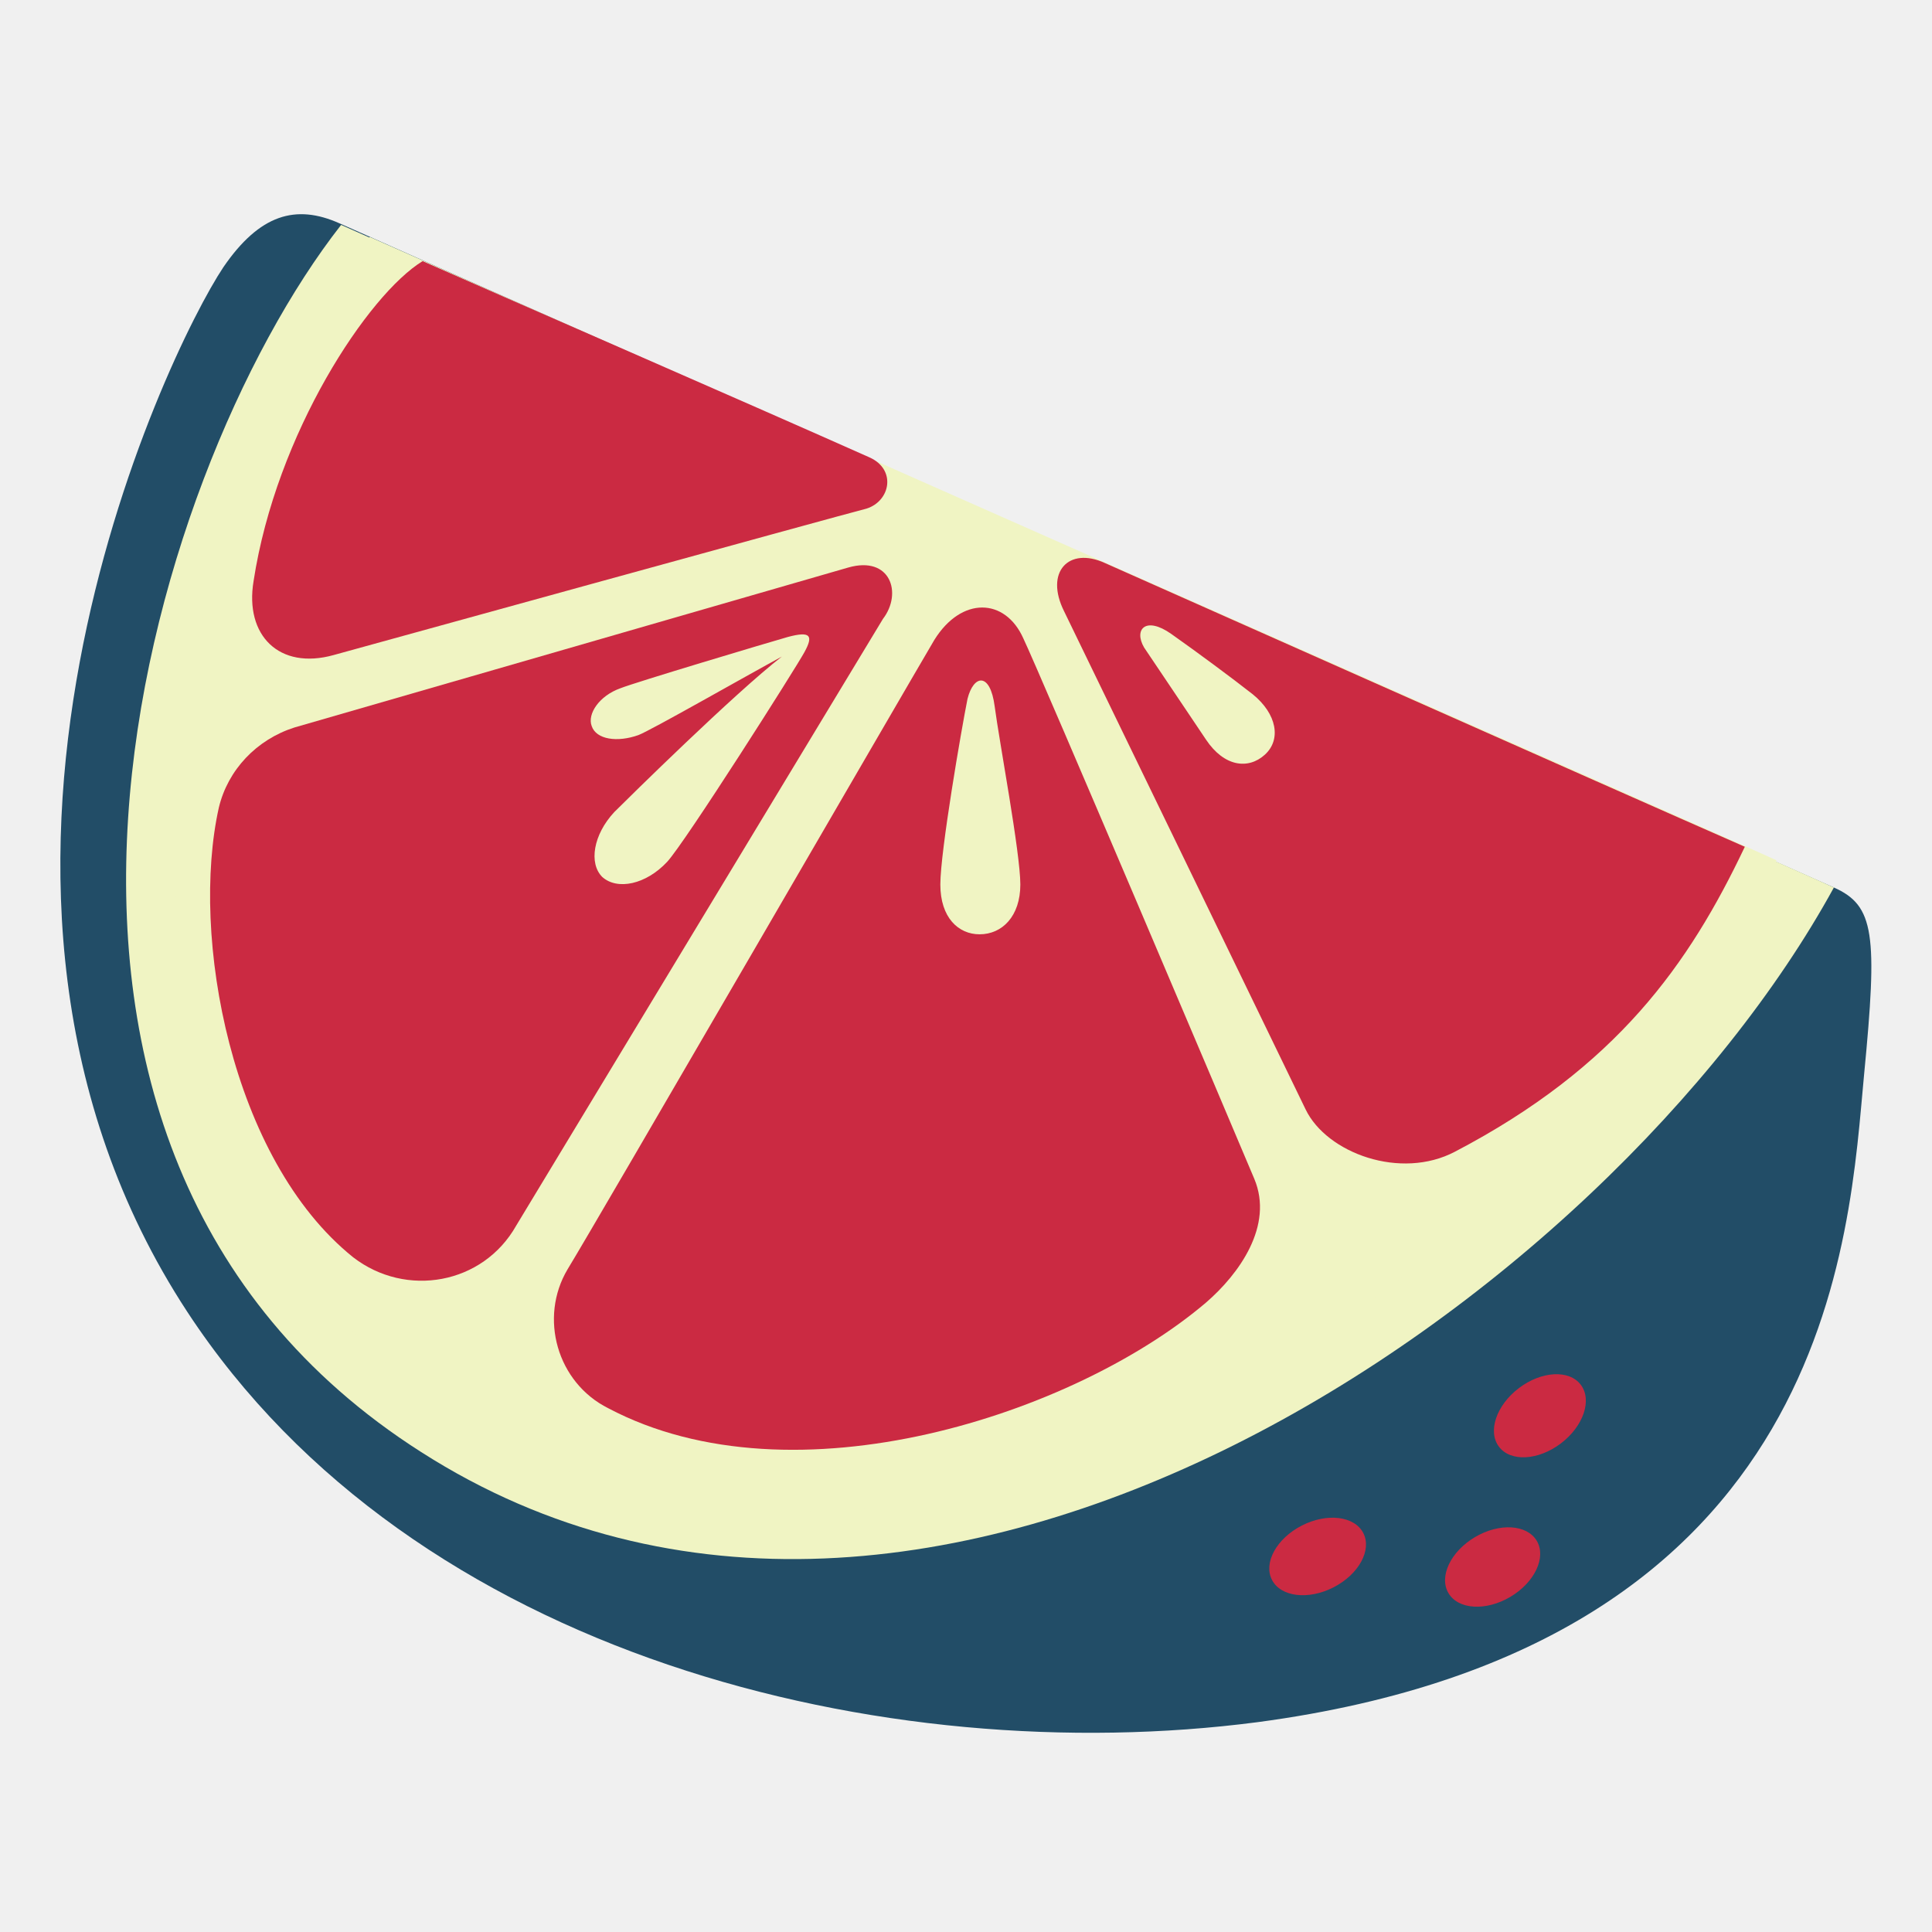
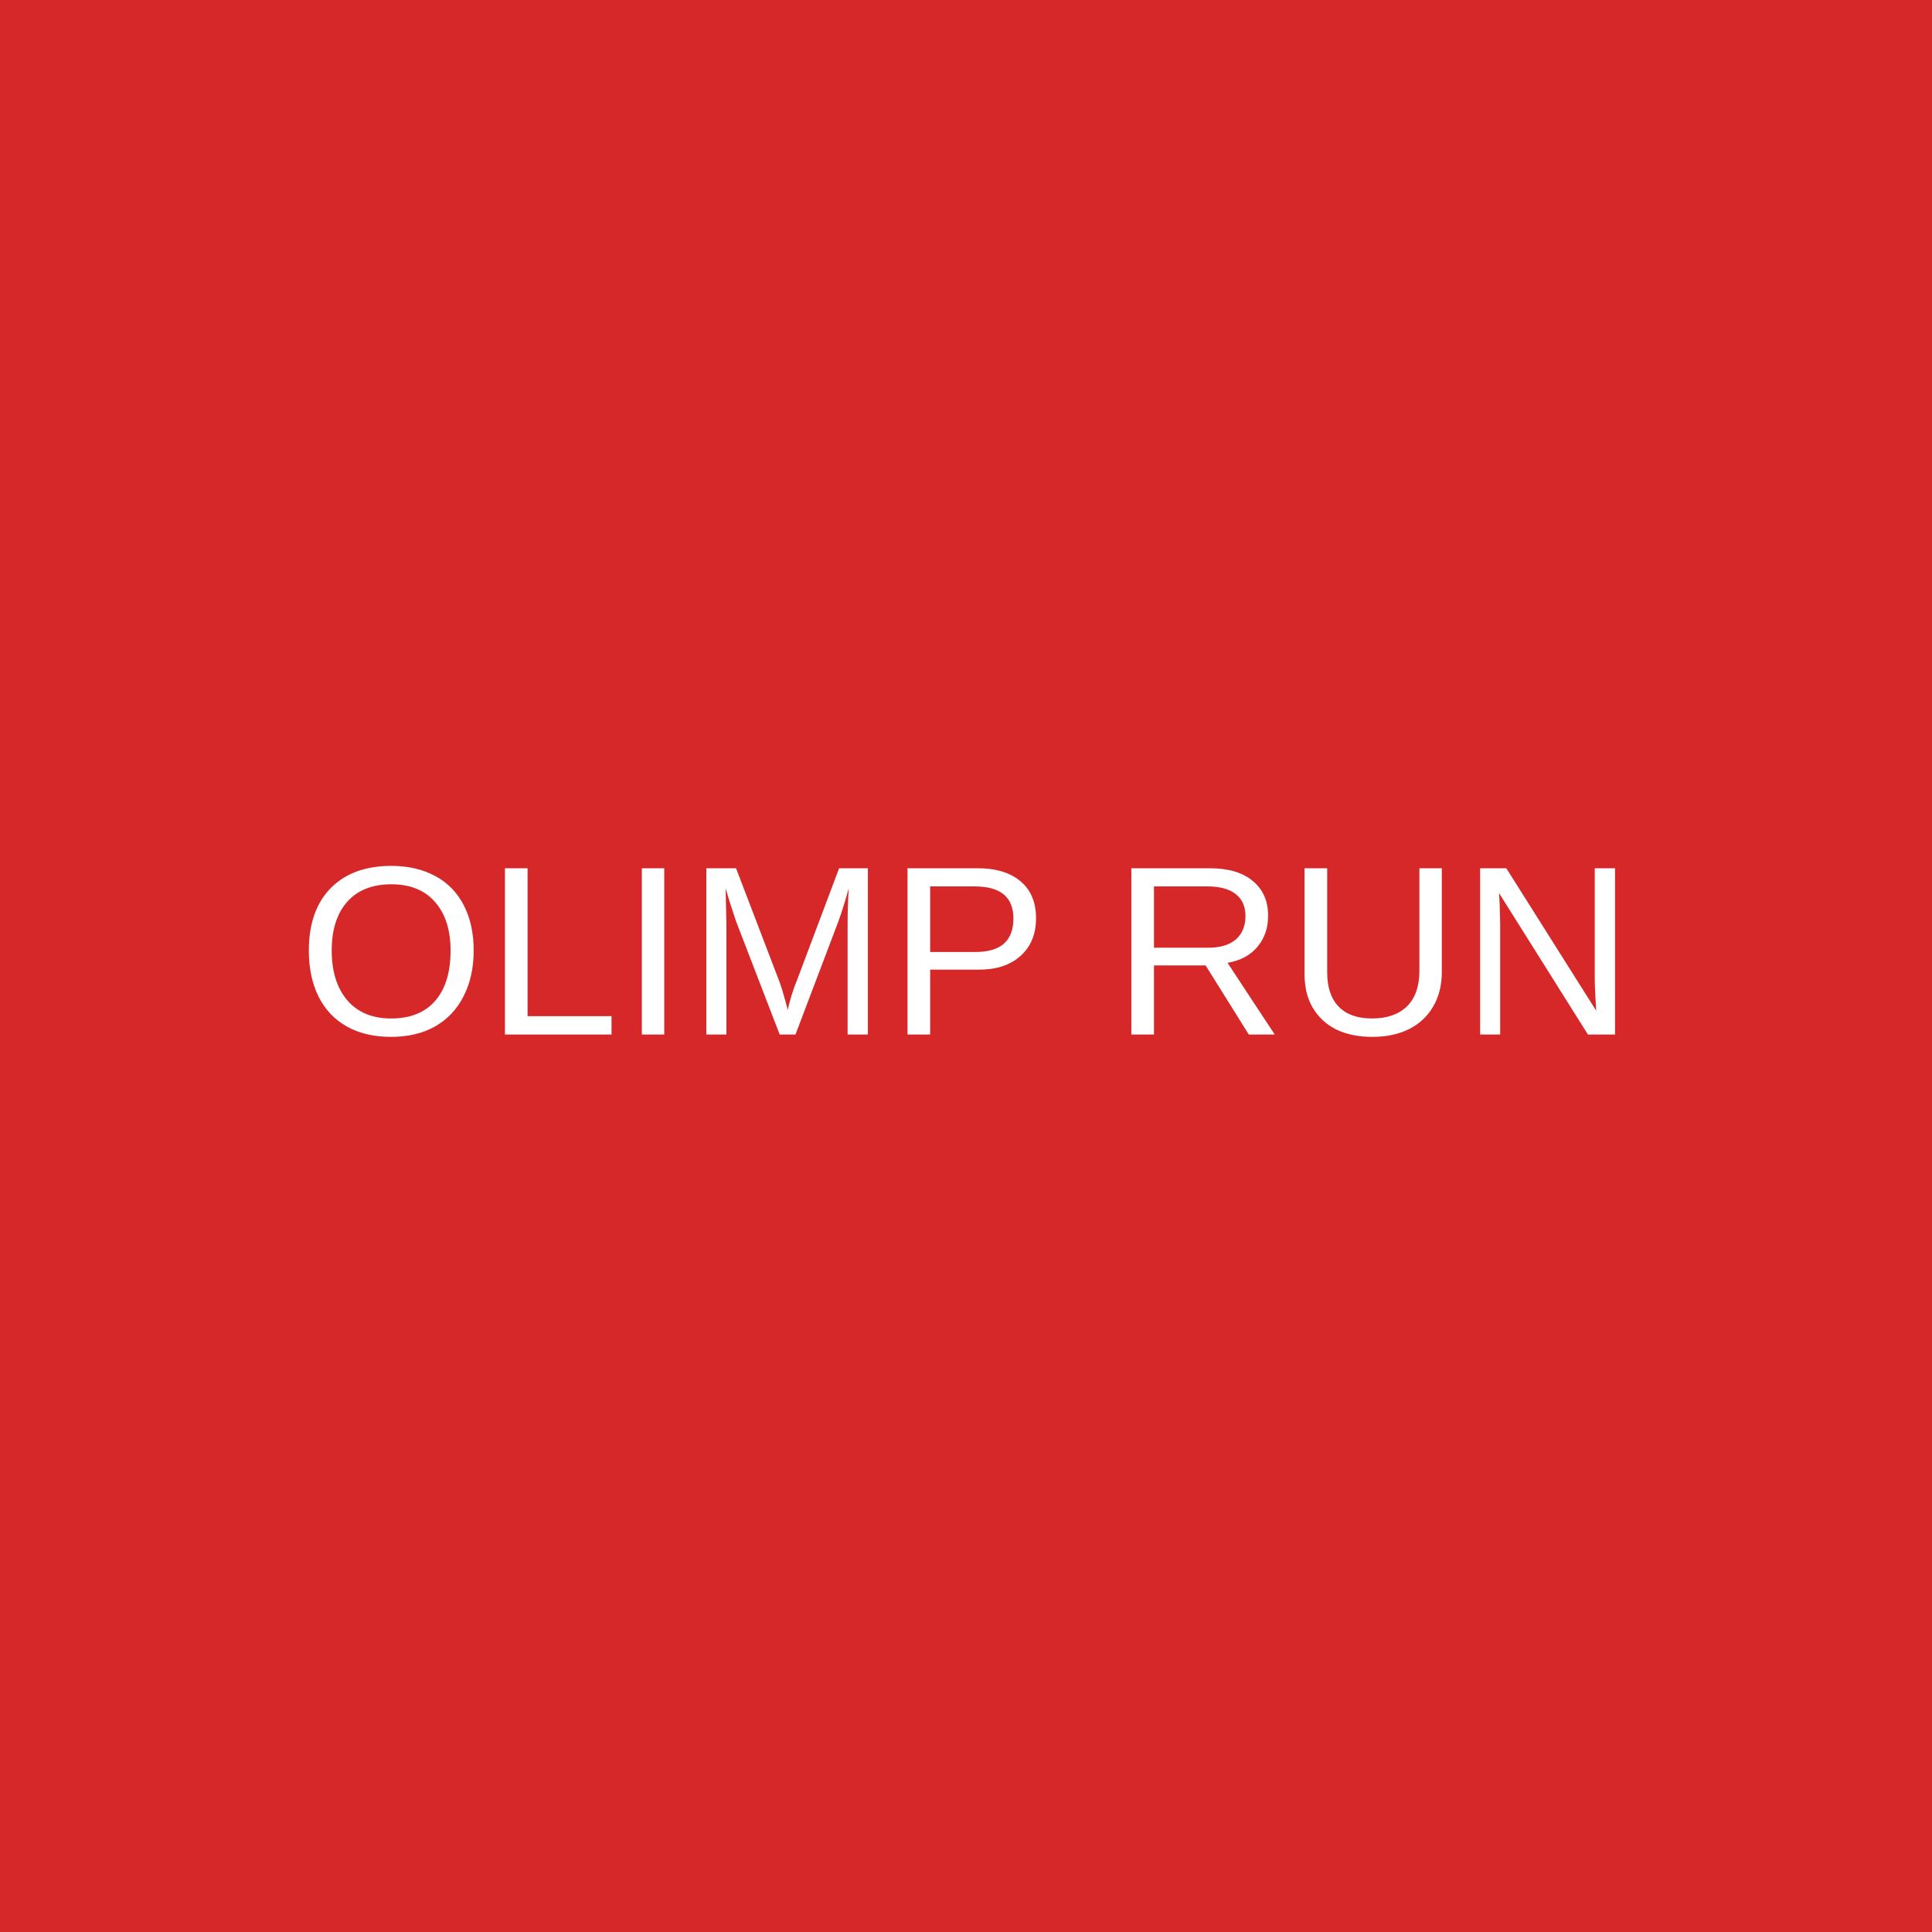
- <svg xmlns="http://www.w3.org/2000/svg" viewBox="0 0 128 128" width="128" height="128">
-   <path fill="#224d67" d="M22.5 14.8c2.9 1.3 99 44 99 44c2.7 1.2 2.9 3.1 2 12.4c-1 10.5-1.9 37.8-40.2 42.9c-24.6 3.2-55.9-4.3-70.9-27.2C-6 58.8 11 23.4 14.8 17.7c2.4-3.5 4.8-4.2 7.7-2.9" />
-   <path fill="#f0f4c3" d="M121.5 58.8c-.3-.2-92-40.8-98.9-43.9C9.6 31.5-3.8 76 27.9 96.2c33.6 21.5 78.7-10.2 93.6-37.4" />
-   <path fill="#f0f4c3" d="M117.7 57c-.3-.2-86.7-38.4-93.2-41.3c-12.2 15.5-23.9 59.1 5.7 78c31.4 20.2 73.6-11.2 87.5-36.7" />
-   <path fill="#cb2a42" d="M56.2 37.6L19.5 48.2c-2.5.8-4.4 2.8-5 5.3c-1.9 8.5.8 23.3 8.9 29.8c3.5 2.7 8.6 1.8 10.8-2.1L58.5 41c1.3-1.7.5-4.2-2.3-3.4m14.3 2.9s14.6 30.1 16 33s6.3 4.7 9.9 2.8c10.7-5.6 15.5-12.4 19.2-20.2c-8.9-3.9-42.4-18.8-42.4-18.8c-2.4-1.1-4 .6-2.7 3.2m-8.6 1.9C60.3 45.1 39.5 81 37.6 84.1c-1.9 3.2-.7 7.5 2.7 9.2c12.3 6.5 30.9.4 39.6-7c2.2-1.9 4.5-5.1 3.2-8.2S68.9 44.6 67.8 42.3c-1.2-2.7-4.1-2.8-5.9.1" />
-   <path fill="#f0f4c3" d="M52.2 42.2c-1.4.4-10.1 3-11.1 3.4c-1.4.5-2.2 1.7-1.9 2.5c.3.9 1.7 1.1 3.1.6c.8-.3 7.1-3.9 9.5-5.2c-3.1 2.4-10.2 9.4-11.1 10.3c-1.4 1.5-1.7 3.4-.8 4.3c1 .9 2.9.5 4.3-1c1.2-1.3 8.5-12.8 9.1-13.9s.4-1.4-1.1-1m10.1 16.4c0-2.2 1.4-10.3 1.8-12.3c.4-1.6 1.5-1.8 1.8.5s1.7 9.7 1.7 11.8s-1.2 3.3-2.7 3.3c-1.4 0-2.6-1.1-2.6-3.3M79.9 49c-1.2-1.8-3.3-4.9-4.1-6.1c-.7-1.2.1-2.1 1.8-.9s4 2.9 5.4 4c1.6 1.3 1.9 3 .8 4s-2.7.8-3.9-1" />
-   <ellipse cx="87.3" cy="103.12" fill="#cb2a42" rx="3.4" ry="2.3" transform="rotate(-27.098 87.298 103.126)" />
-   <ellipse cx="98.89" cy="103.82" fill="#cb2a42" rx="3.4" ry="2.3" transform="rotate(-30.642 98.887 103.818)" />
-   <ellipse cx="102.02" cy="93.8" fill="#cb2a42" rx="3.4" ry="2.3" transform="rotate(-37.16 102.017 93.797)" />
-   <path fill="#cb2a42" d="M57.6 30.3c-8.3-3.7-24.4-10.7-29.6-13c-3.6 2.2-9.7 11.4-11.2 21.2c-.6 3.6 1.7 5.9 5.3 4.9c0 0 33.7-9.3 35.3-9.7c1.6-.5 2-2.6.2-3.4" />
+ <svg xmlns="http://www.w3.org/2000/svg" width="128" height="128" viewBox="0 0 128 128">
+   <rect width="128" height="128" fill="#d62828" />
+   <text x="50%" y="50%" dominant-baseline="middle" text-anchor="middle" font-size="16" font-family="Arial" fill="white">OLIMP RUN</text>
</svg>
